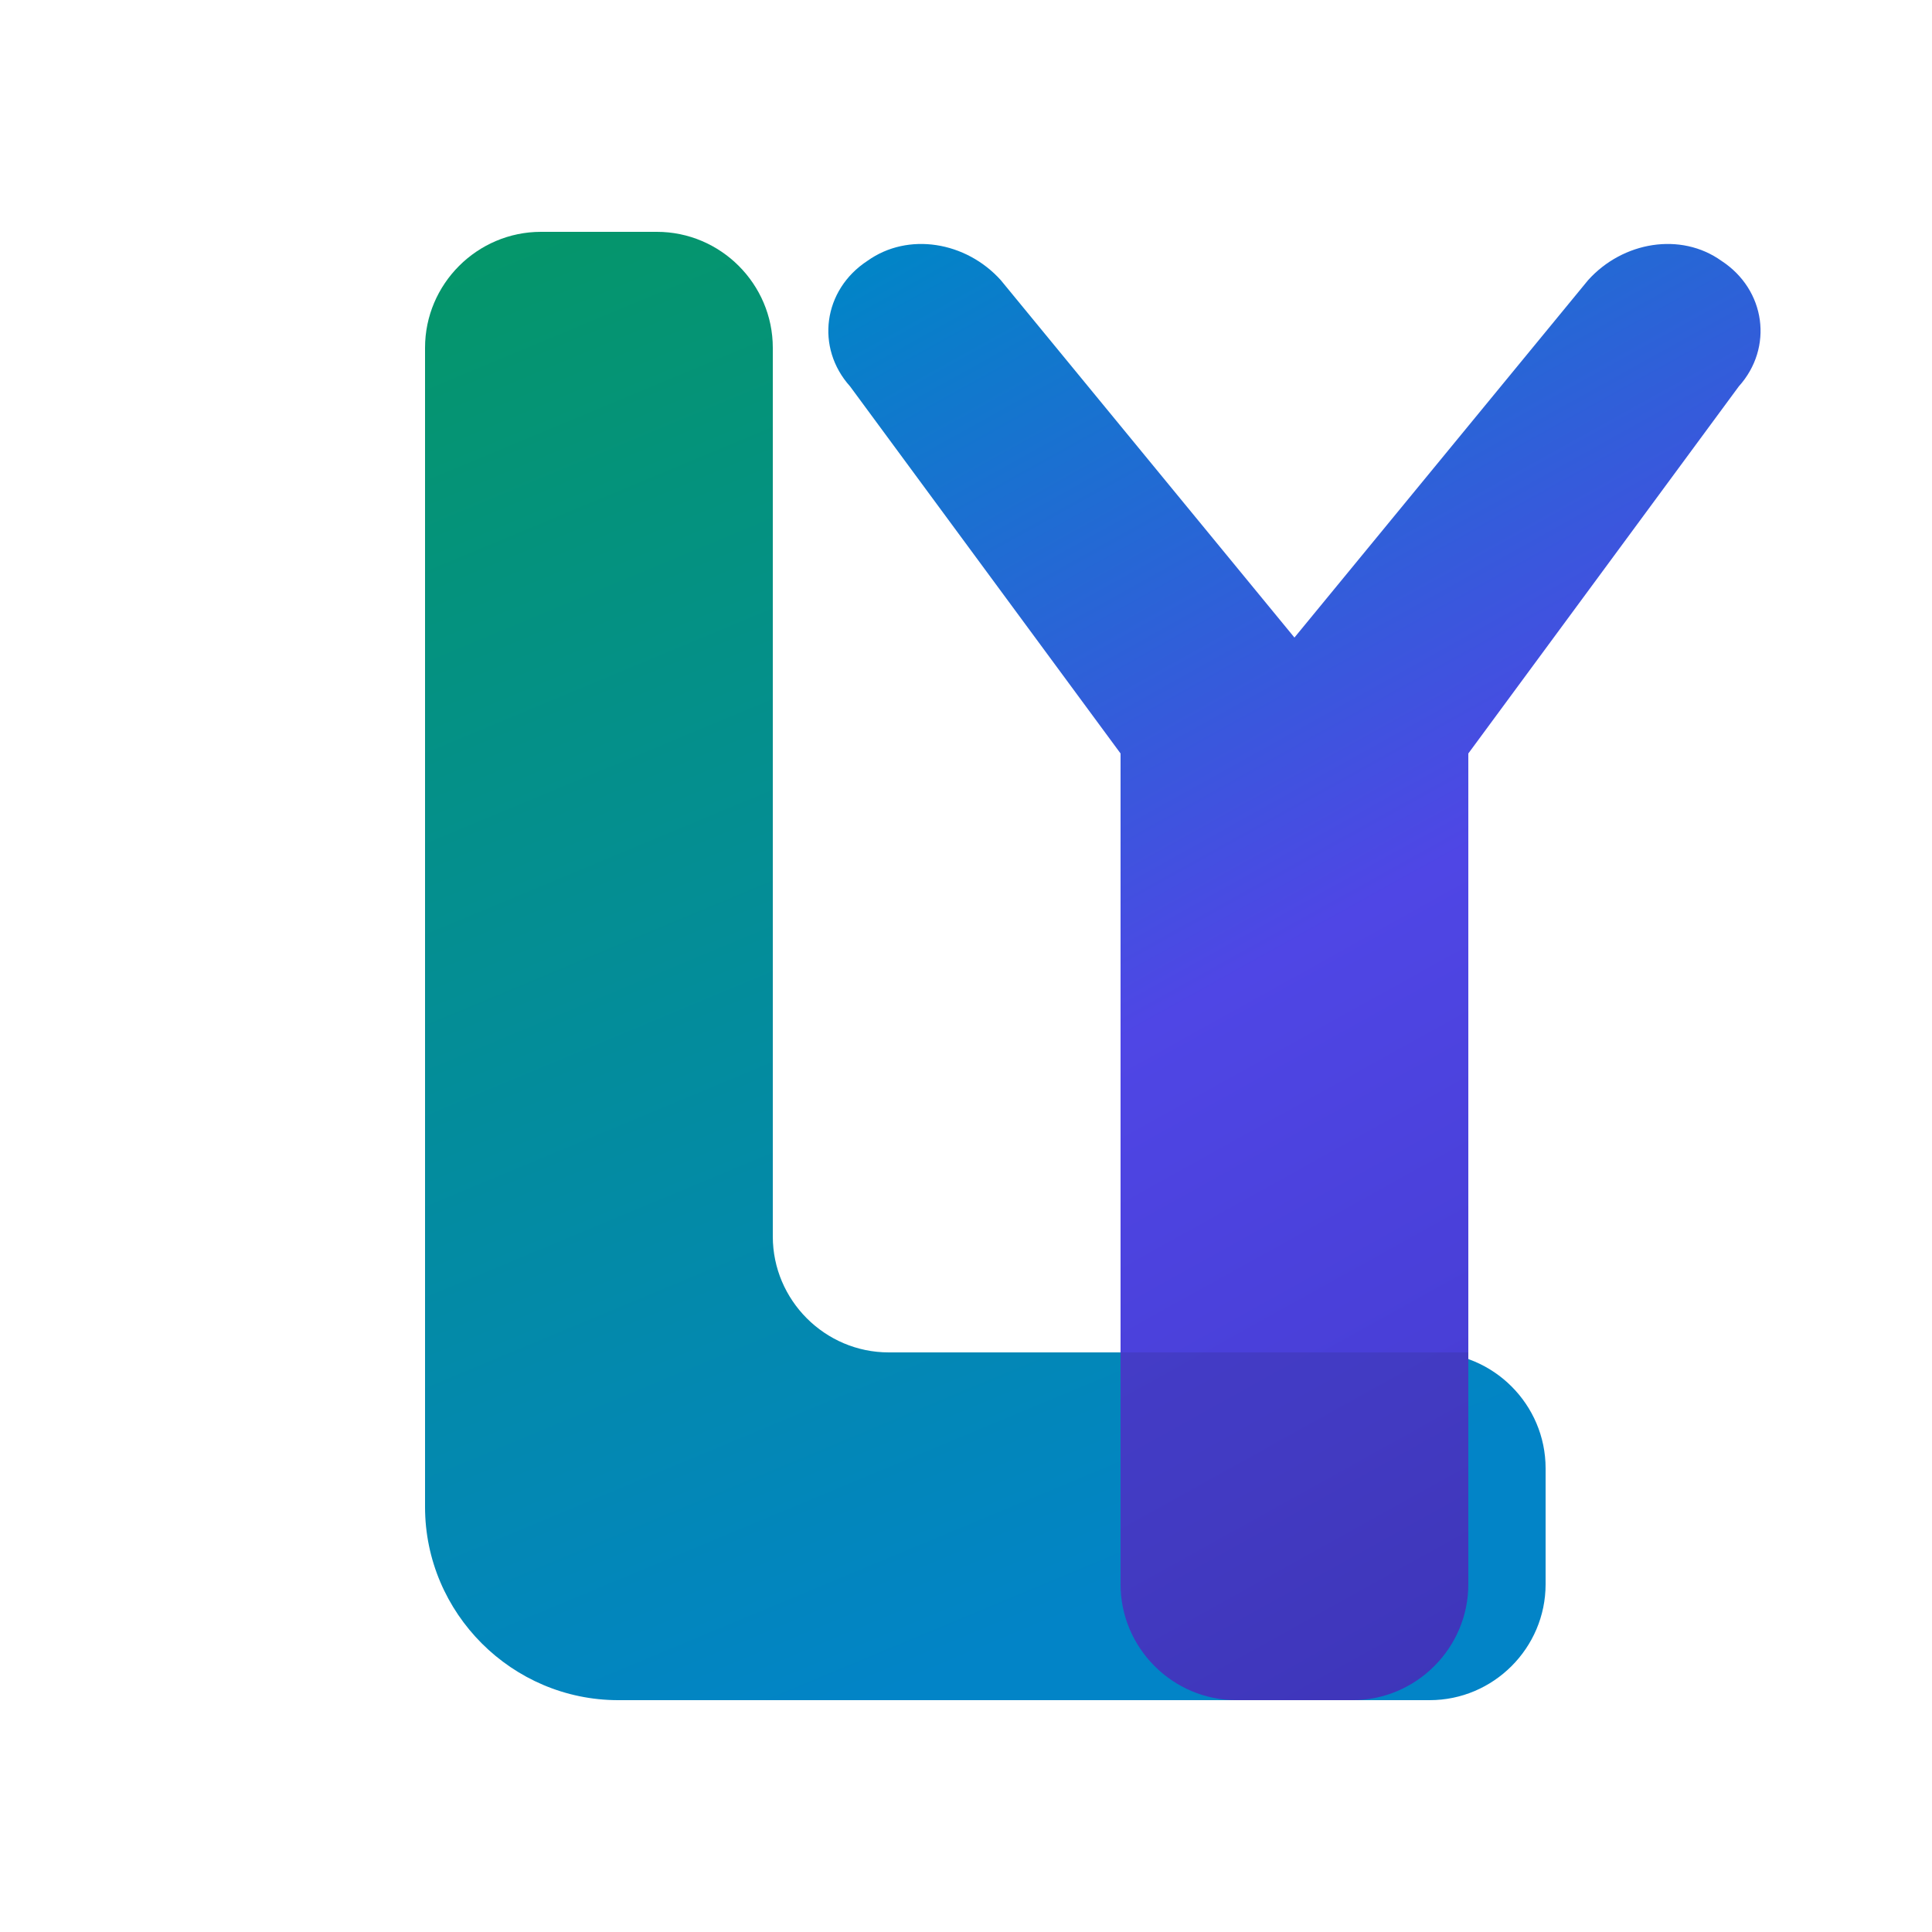
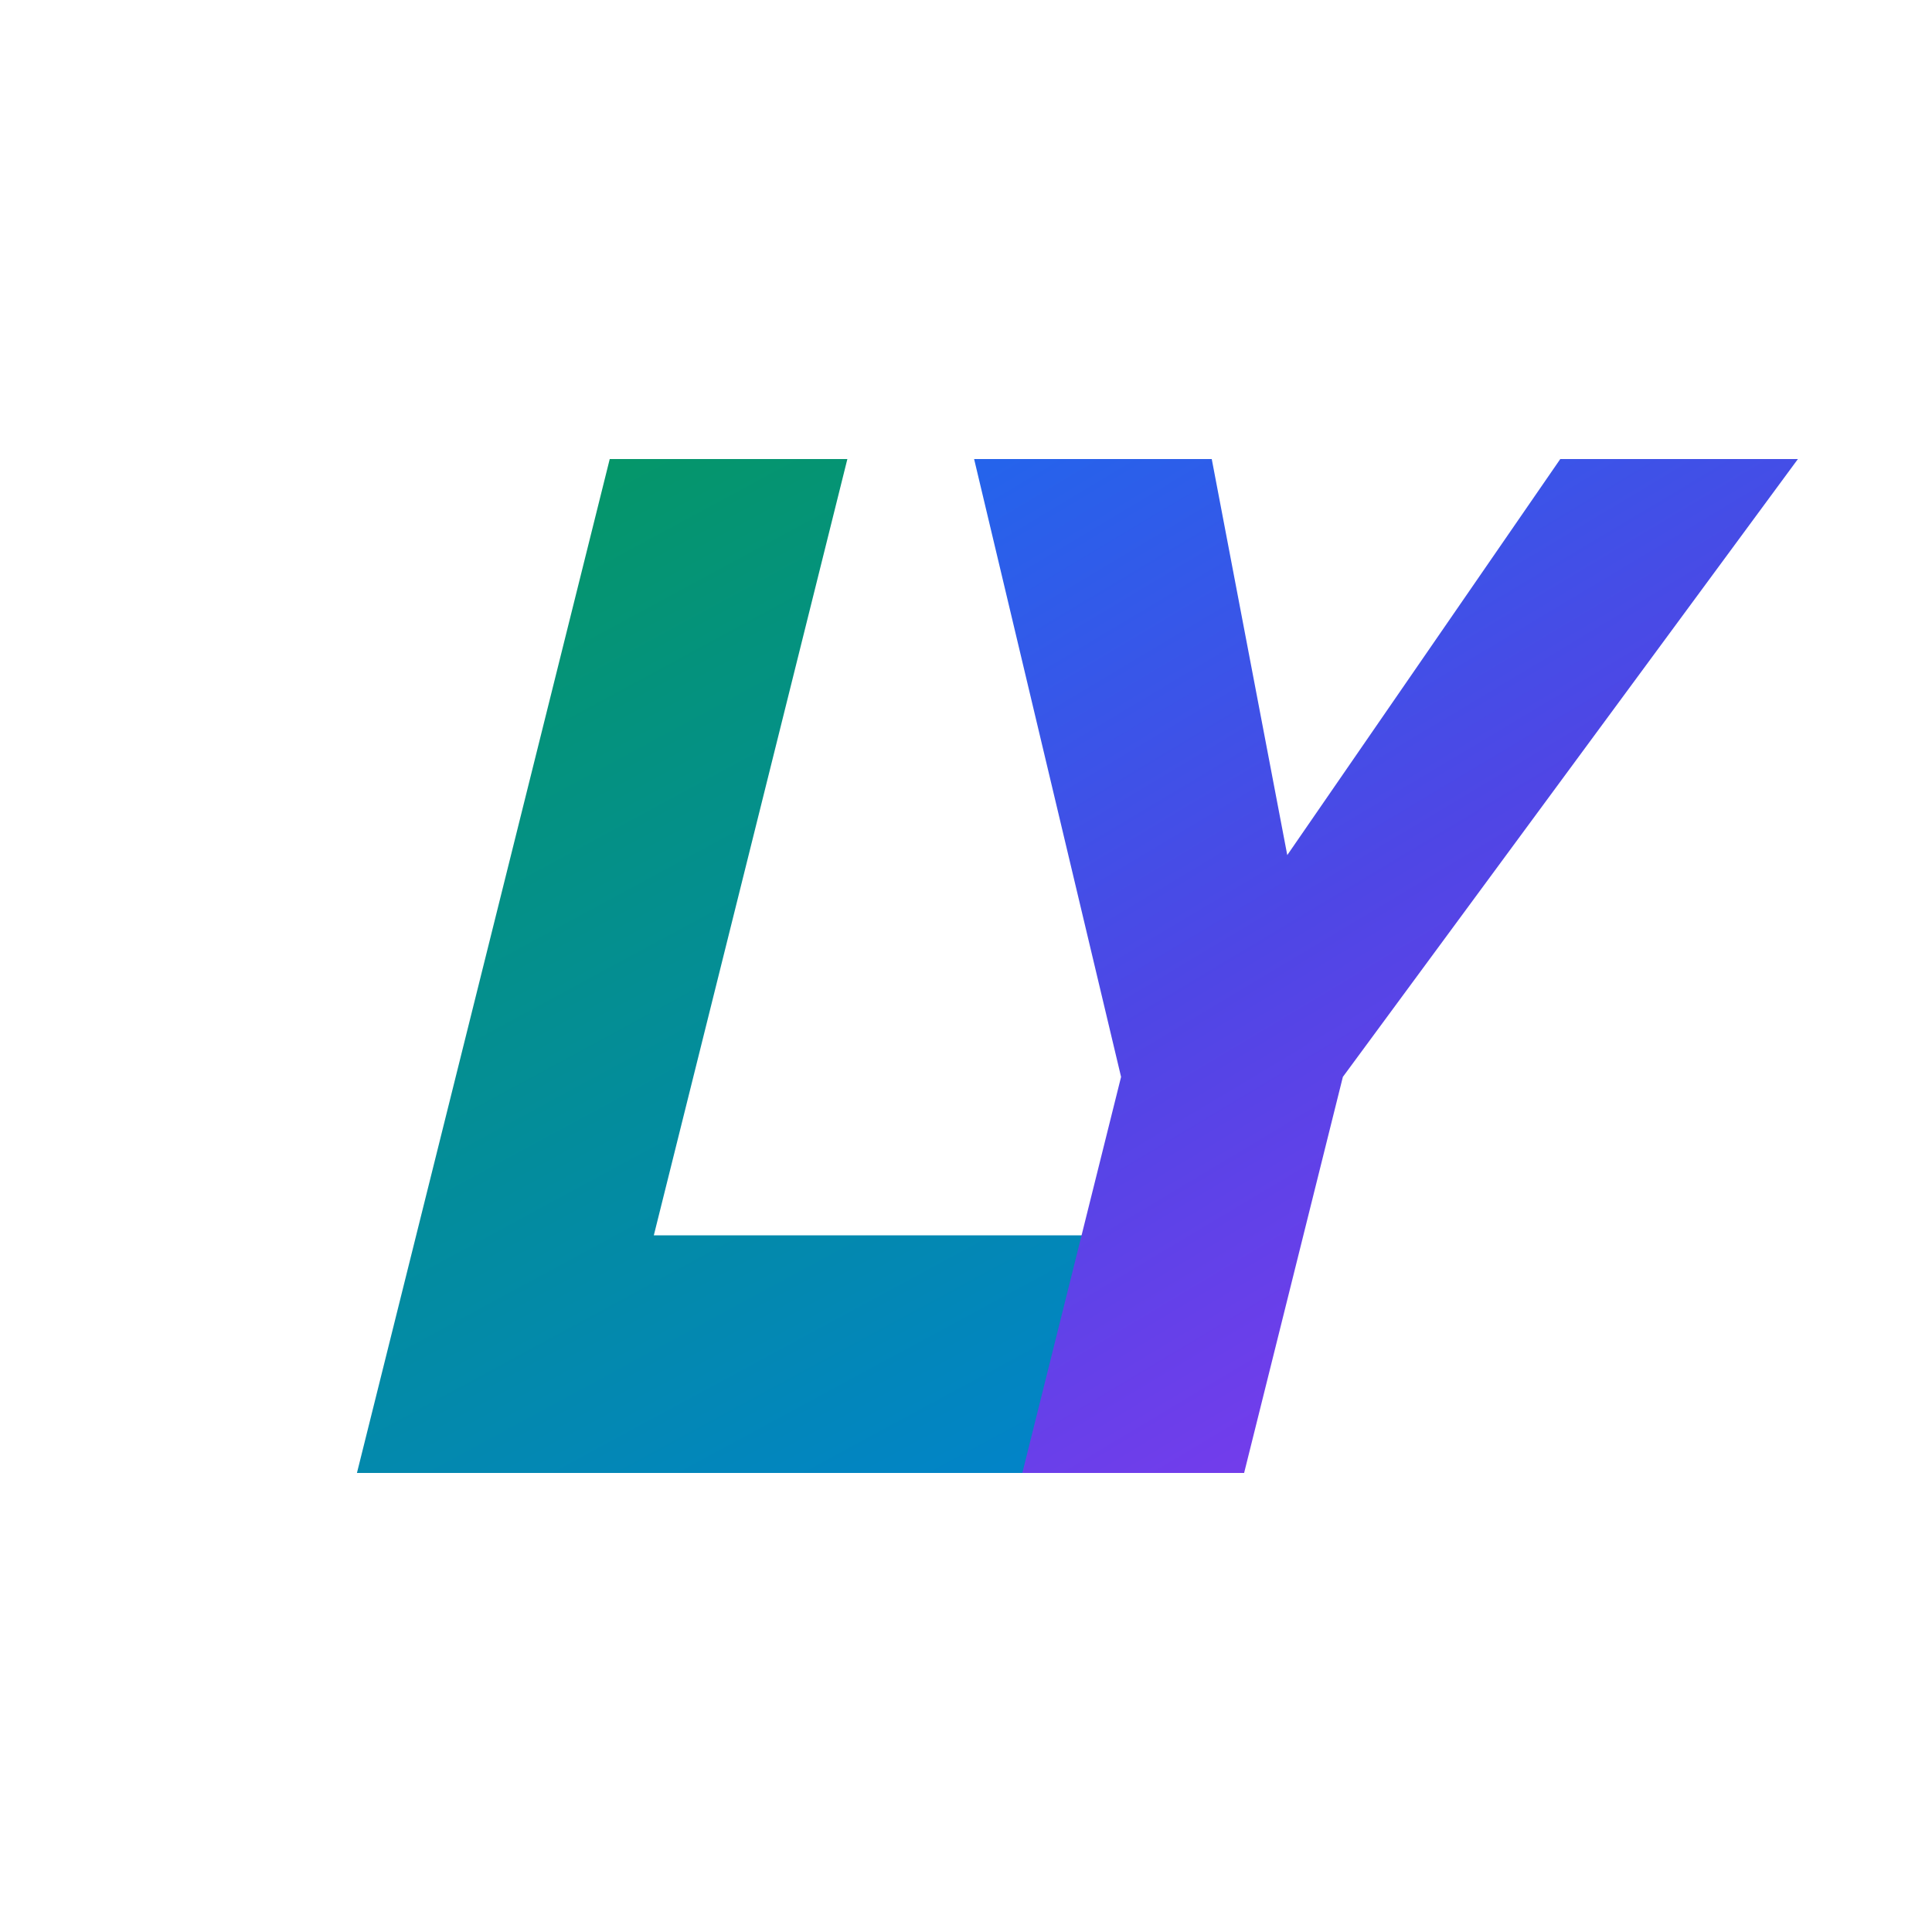
<svg xmlns="http://www.w3.org/2000/svg" viewBox="0 0 100 100" width="100%" height="100%" fill="none">
  <defs>
-     <linearGradient id="ly-light-l" x1="20" y1="14" x2="50" y2="86" gradientUnits="userSpaceOnUse">
+     <linearGradient id="ly-l-light" x1="20" y1="18" x2="60" y2="82" gradientUnits="userSpaceOnUse">
      <stop offset="0%" stop-color="#059669" />
      <stop offset="100%" stop-color="#0284c7" />
    </linearGradient>
-     <linearGradient id="ly-light-y" x1="45" y1="14" x2="85" y2="86" gradientUnits="userSpaceOnUse">
-       <stop offset="0%" stop-color="#0284c7" />
+     <linearGradient id="ly-y-light" x1="45" y1="18" x2="90" y2="82" gradientUnits="userSpaceOnUse">
+       <stop offset="0%" stop-color="#2563eb" />
      <stop offset="50%" stop-color="#4f46e5" />
-       <stop offset="100%" stop-color="#4338ca" />
+       <stop offset="100%" stop-color="#7c3aed" />
    </linearGradient>
  </defs>
-   <path d="M 22 18 C 22 14.7 24.7 12 28 12 H 34 C 37.3 12 40 14.7 40 18 V 64 C 40 67.3 42.7 70 46 70 H 74 C 77.3 70 80 72.7 80 76 V 82 C 80 85.3 77.3 88 74 88 H 32 C 26.5 88 22 83.5 22 78 V 18 Z" fill="url(#ly-light-l)" />
-   <path d="M 44 20 C 42.2 18 42.6 15 44.9 13.5 C 47 12 50 12.5 51.8 14.5 L 67 33 L 82.2 14.5 C 84 12.5 87 12 89.1 13.5 C 91.4 15 91.8 18 90 20 L 76 39 V 82 C 76 85.3 73.3 88 70 88 H 64 C 60.7 88 58 85.3 58 82 V 39 L 44 20 Z" fill="url(#ly-light-y)" />
-   <path d="M 58 70 H 76 V 82 C 76 85.3 73.3 88 70 88 H 64 C 60.7 88 58 85.3 58 82 V 70 Z" fill="#0f172a" opacity="0.12" />
+   <g transform="translate(50, 50) scale(0.82) translate(-50, -50) skewX(-14) translate(12, 0)">
+     <path d="M 20 18 H 35 V 67 H 67 V 82 H 20 Z" fill="url(#ly-l-light)" rx="2" />
+     <path d="M 43 18 H 58 L 69 43 L 80 18 H 95 L 76 57 V 82 H 62 V 57 Z" fill="url(#ly-y-light)" rx="2" />
+   </g>
</svg>
